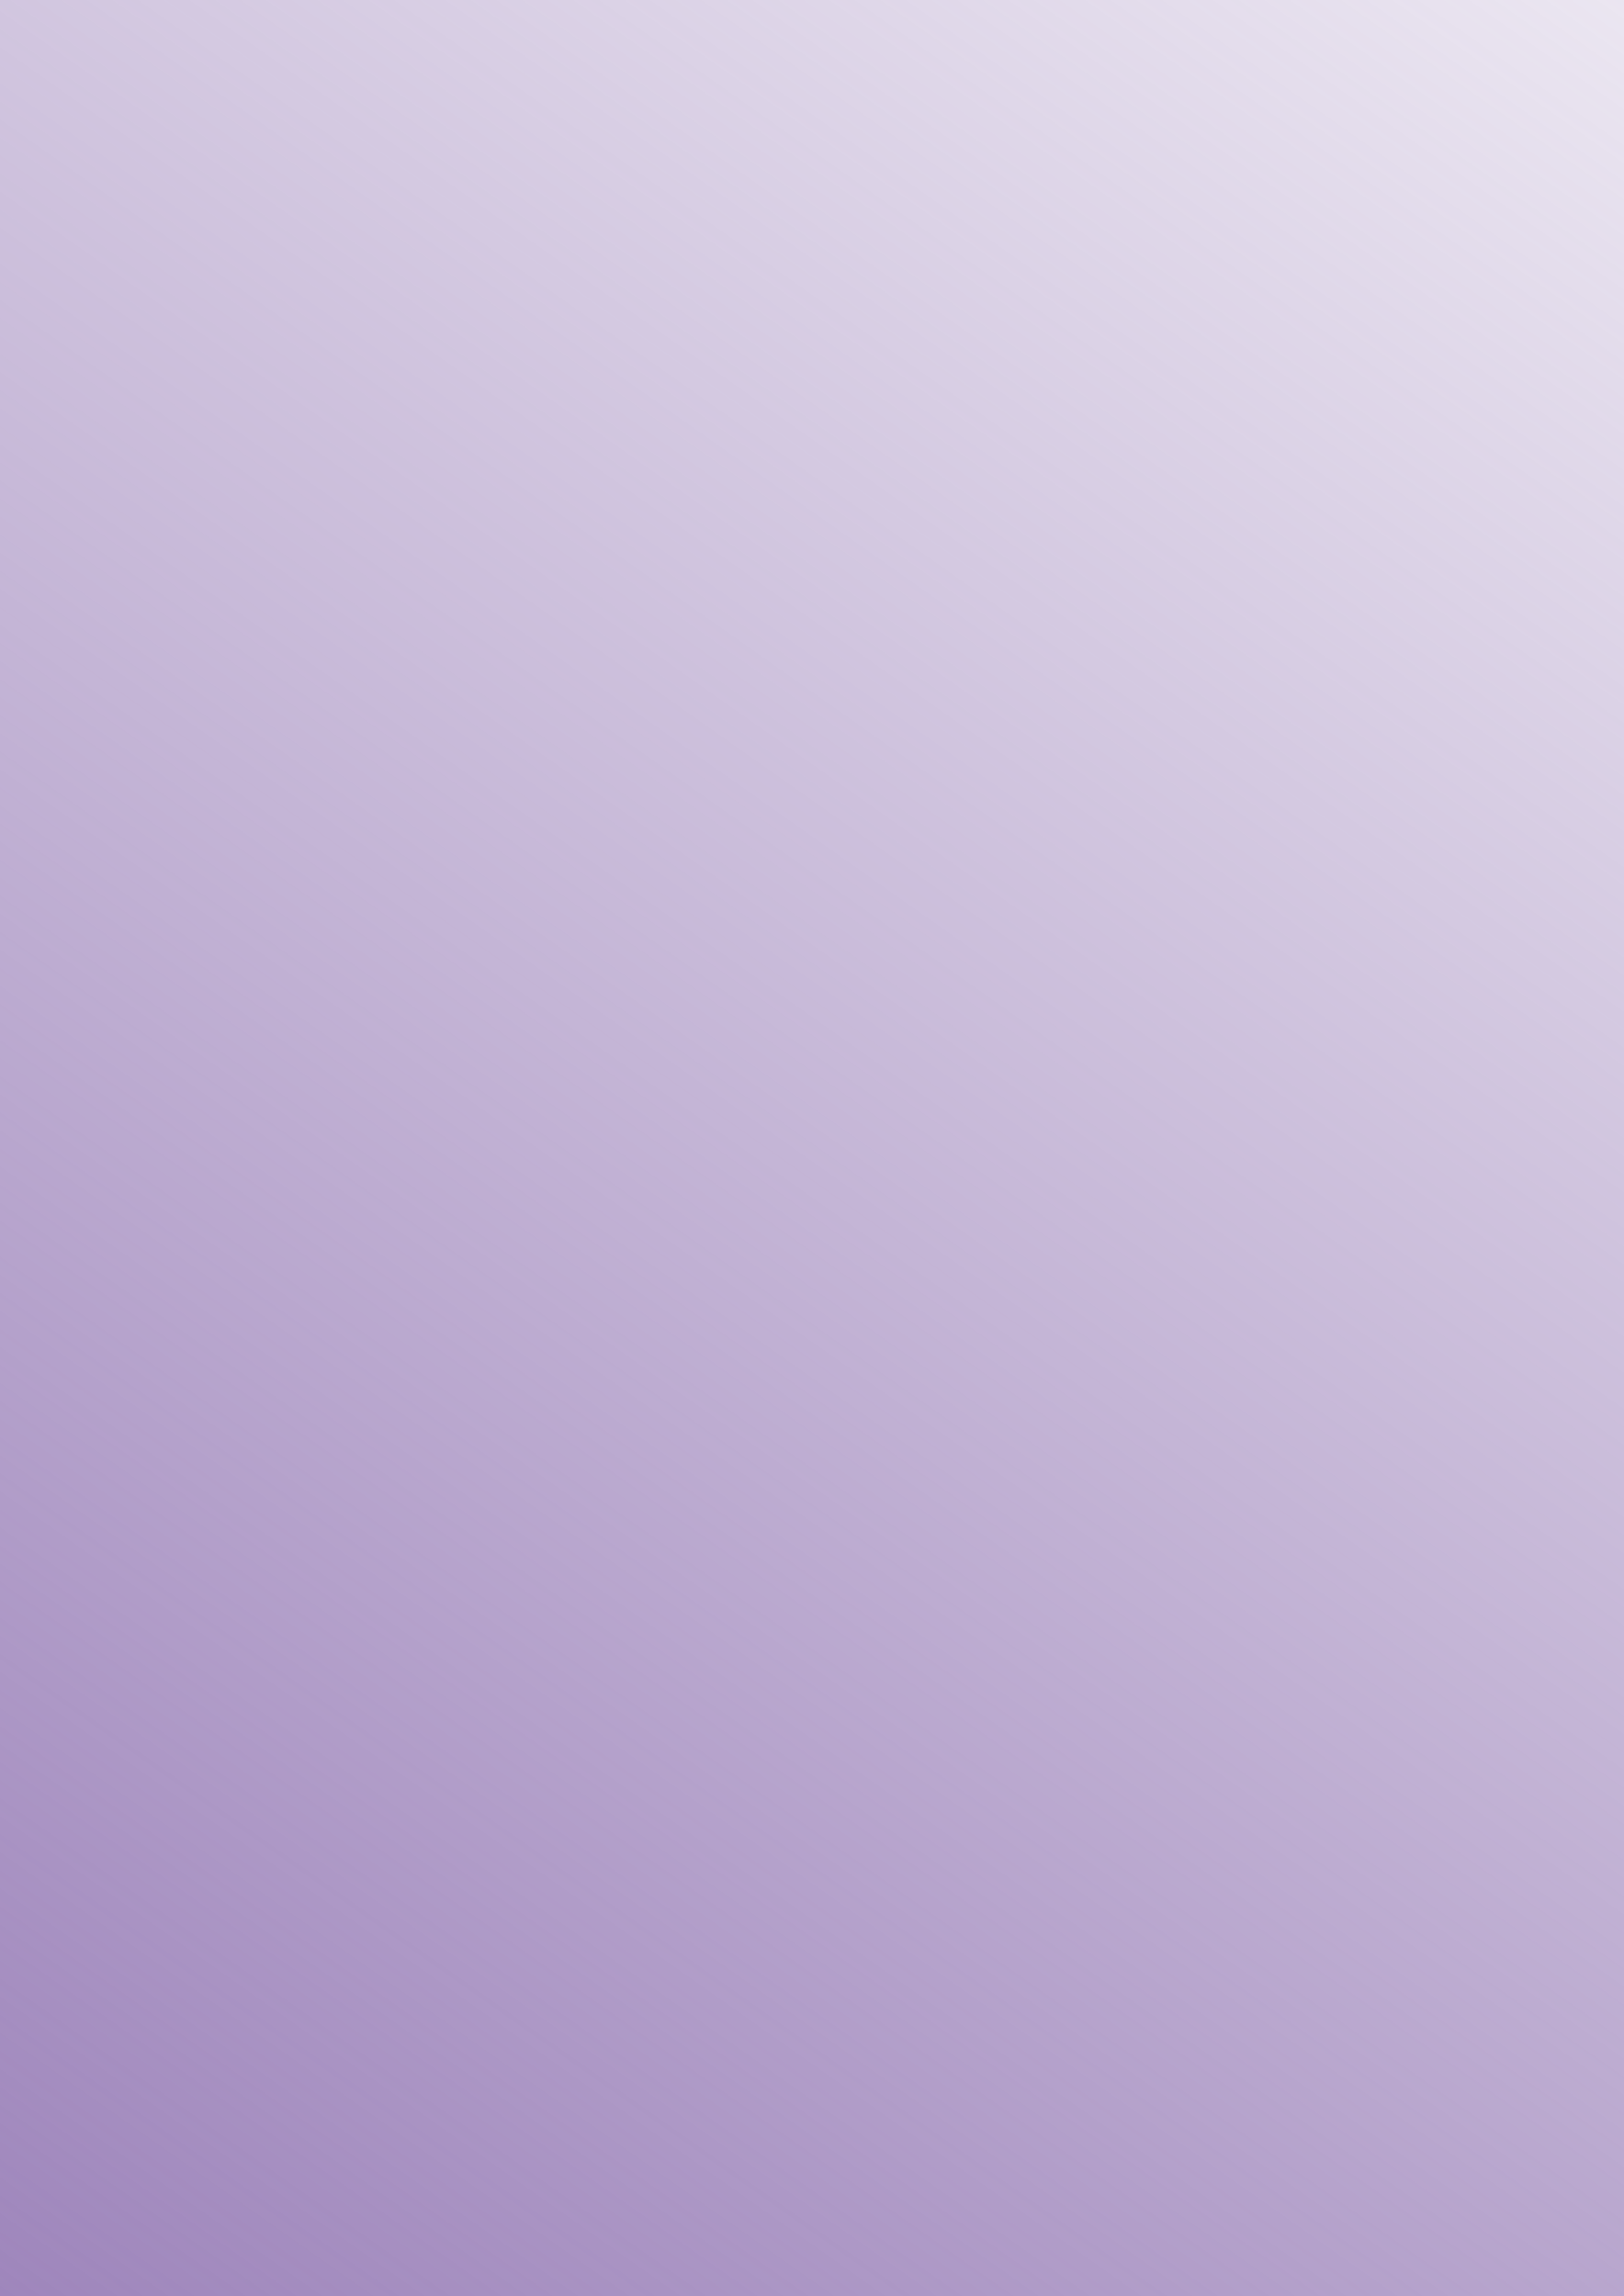
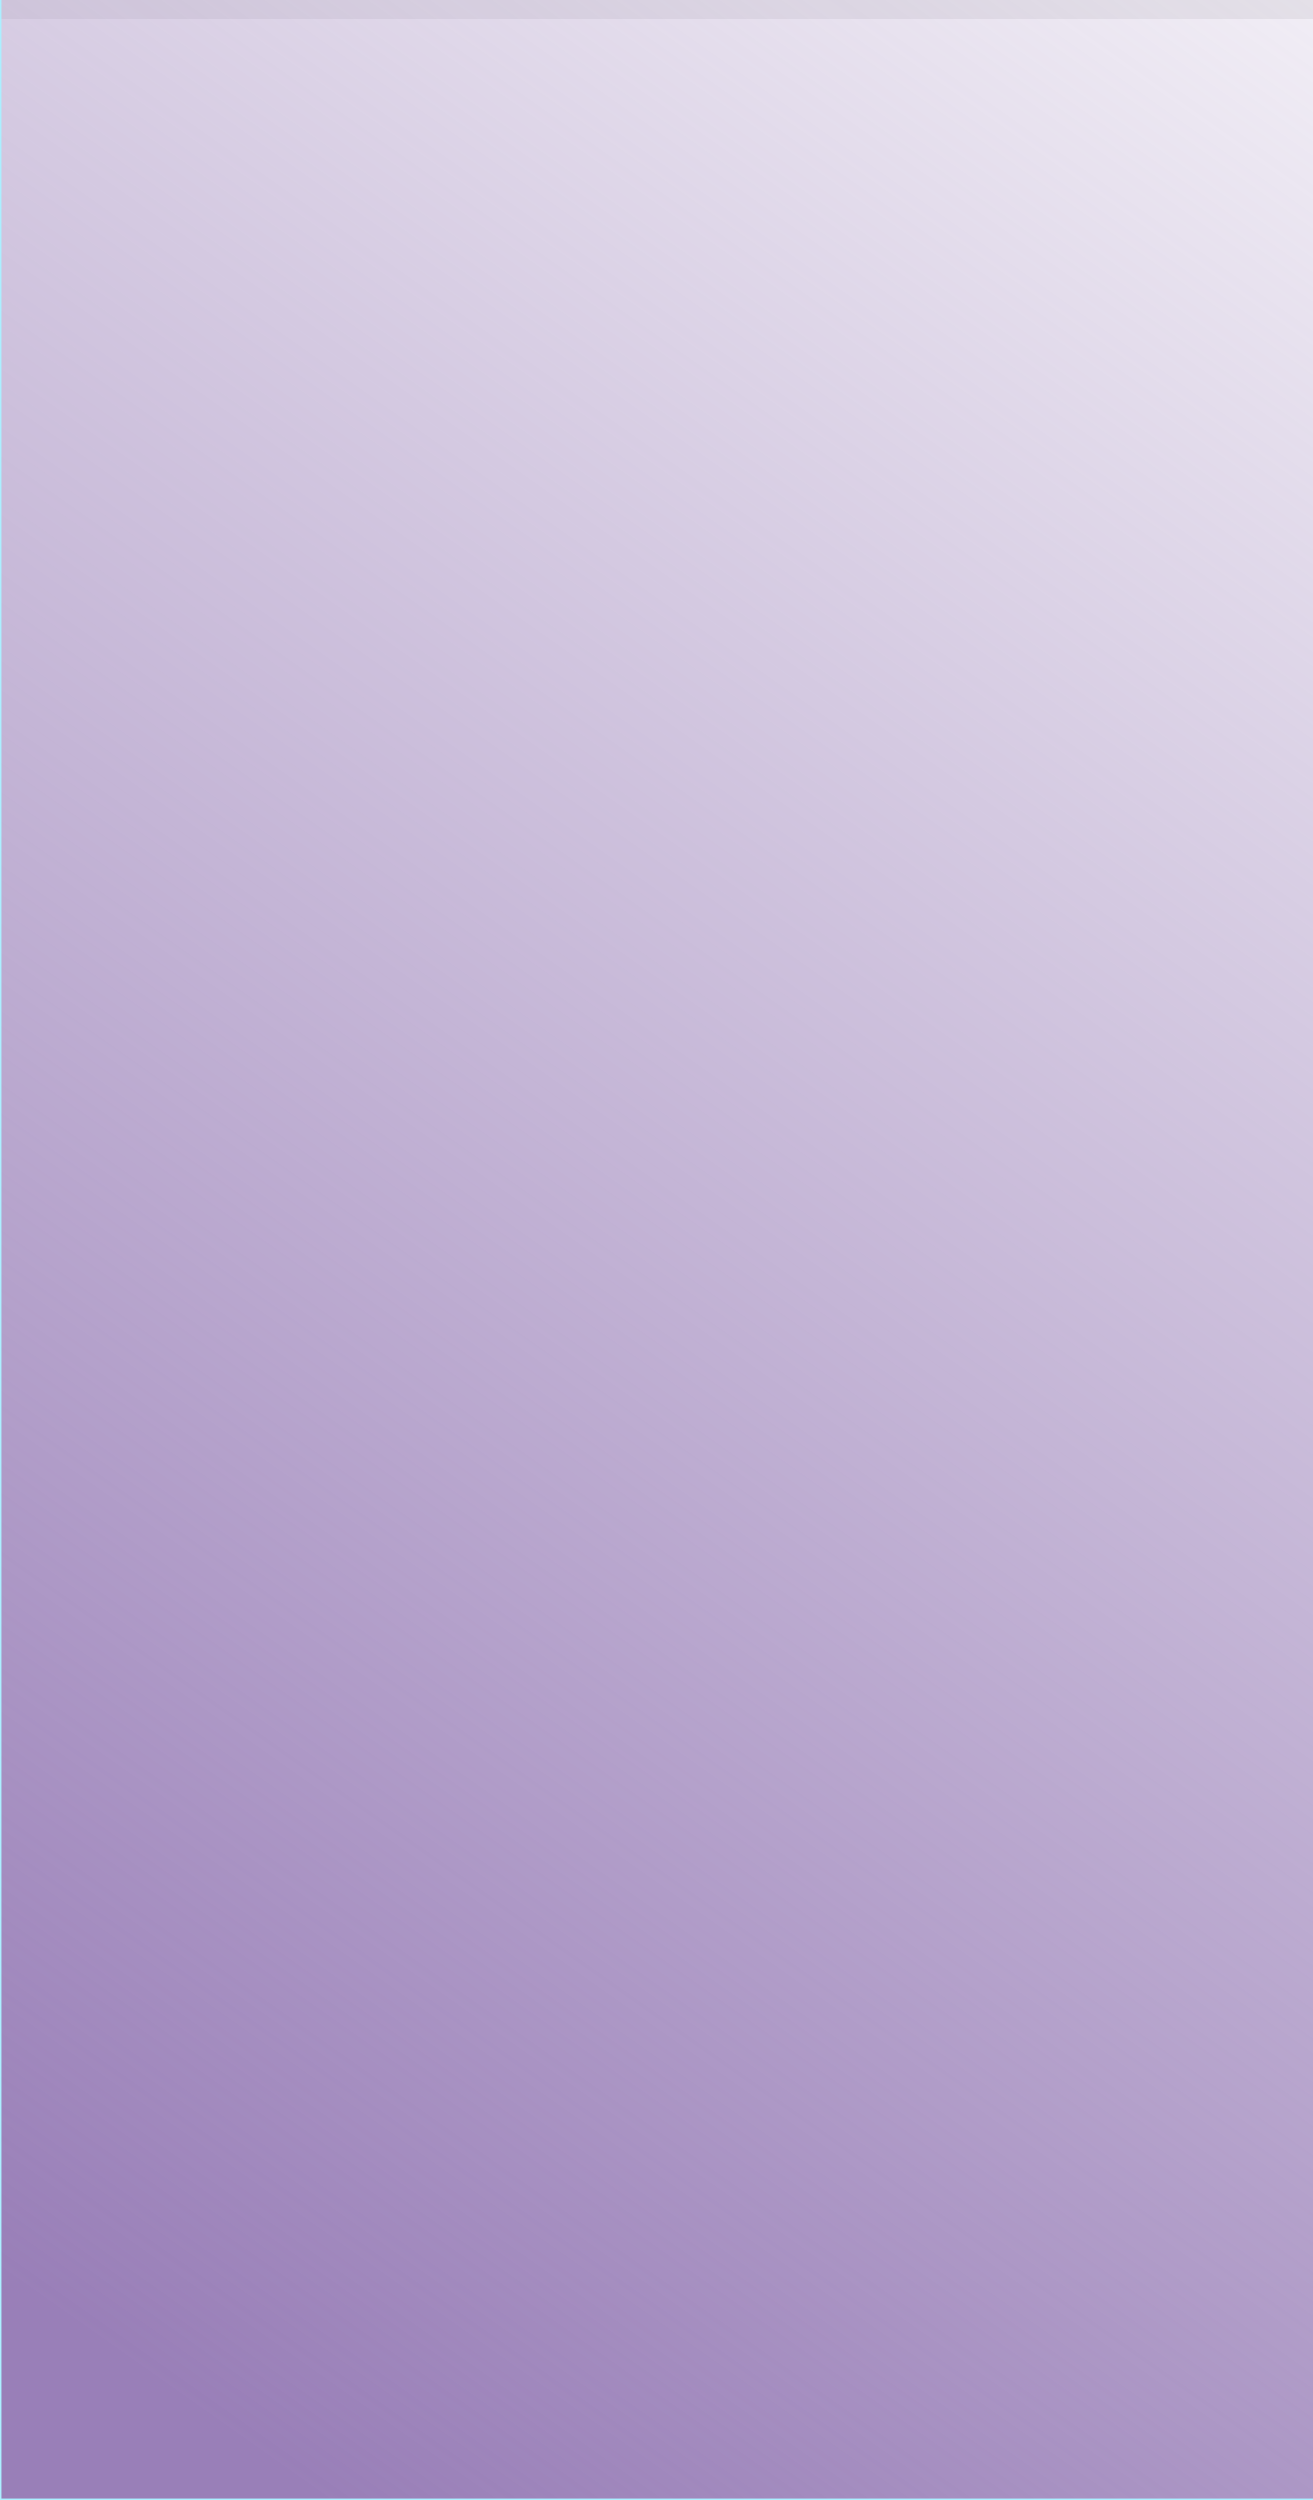
- <svg xmlns="http://www.w3.org/2000/svg" xmlns:xlink="http://www.w3.org/1999/xlink" width="210mm" height="297mm" viewBox="0 0 210 297" version="1.1" id="svg8">
+ <svg xmlns="http://www.w3.org/2000/svg" xmlns:xlink="http://www.w3.org/1999/xlink" width="210mm" height="400mm" viewBox="0 0 210 400" version="1.1" id="svg8">
  <defs id="defs2">
    <linearGradient id="linearGradient4491">
      <stop style="stop-color:#997fb8;stop-opacity:1;" offset="0" id="stop4487" />
      <stop style="stop-color:#997fb8;stop-opacity:0;" offset="1" id="stop4489" />
    </linearGradient>
-     <linearGradient xlink:href="#linearGradient4491" id="linearGradient4493" x1="-125.488" y1="343.869" x2="154.97" y2="-53.762" gradientUnits="userSpaceOnUse" gradientTransform="translate(112.6369,-23.43452)" />
+     <linearGradient xlink:href="#linearGradient4491" id="linearGradient4493" x1="-125.488" y1="343.869" x2="154.97" y2="-53.762" gradientUnits="userSpaceOnUse" gradientTransform="translate(145.9329,-68.82579)" />
  </defs>
-   <g id="layer1">
-     <rect style="opacity:1;vector-effect:none;fill:#ffffff;fill-opacity:1;fill-rule:nonzero;stroke:none;stroke-width:0.529;stroke-linecap:butt;stroke-linejoin:miter;stroke-miterlimit:4;stroke-dasharray:none;stroke-dashoffset:0;stroke-opacity:1" id="rect4487" width="213.935" height="298.601" x="0" y="-1.601" />
-     <rect style="opacity:1;vector-effect:none;fill:url(#linearGradient4493);fill-opacity:1;fill-rule:nonzero;stroke:#abefff;stroke-width:0.461;stroke-linecap:butt;stroke-linejoin:miter;stroke-miterlimit:4;stroke-dasharray:none;stroke-dashoffset:0;stroke-opacity:1" id="rect4485" width="623.729" height="477.074" x="-33.296" y="-134.683" />
+   <g id="layer1" transform="translate(0,103)">
+     <rect style="opacity:1;vector-effect:none;fill:#ffffff;fill-opacity:1;fill-rule:nonzero;stroke:none;stroke-width:0.61;stroke-linecap:butt;stroke-linejoin:miter;stroke-miterlimit:4;stroke-dasharray:none;stroke-dashoffset:0;stroke-opacity:1" id="rect4487" width="213.935" height="396.956" x="0" y="-99.956" />
+     <rect style="opacity:1;vector-effect:none;fill:url(#linearGradient4493);fill-opacity:1;fill-rule:nonzero;stroke:#abefff;stroke-width:0.461;stroke-linecap:butt;stroke-linejoin:miter;stroke-miterlimit:4;stroke-dasharray:none;stroke-dashoffset:0;stroke-opacity:1" id="rect4485" width="623.729" height="477.074" x="2.2737368e-013" y="-180.074" />
  </g>
</svg>
